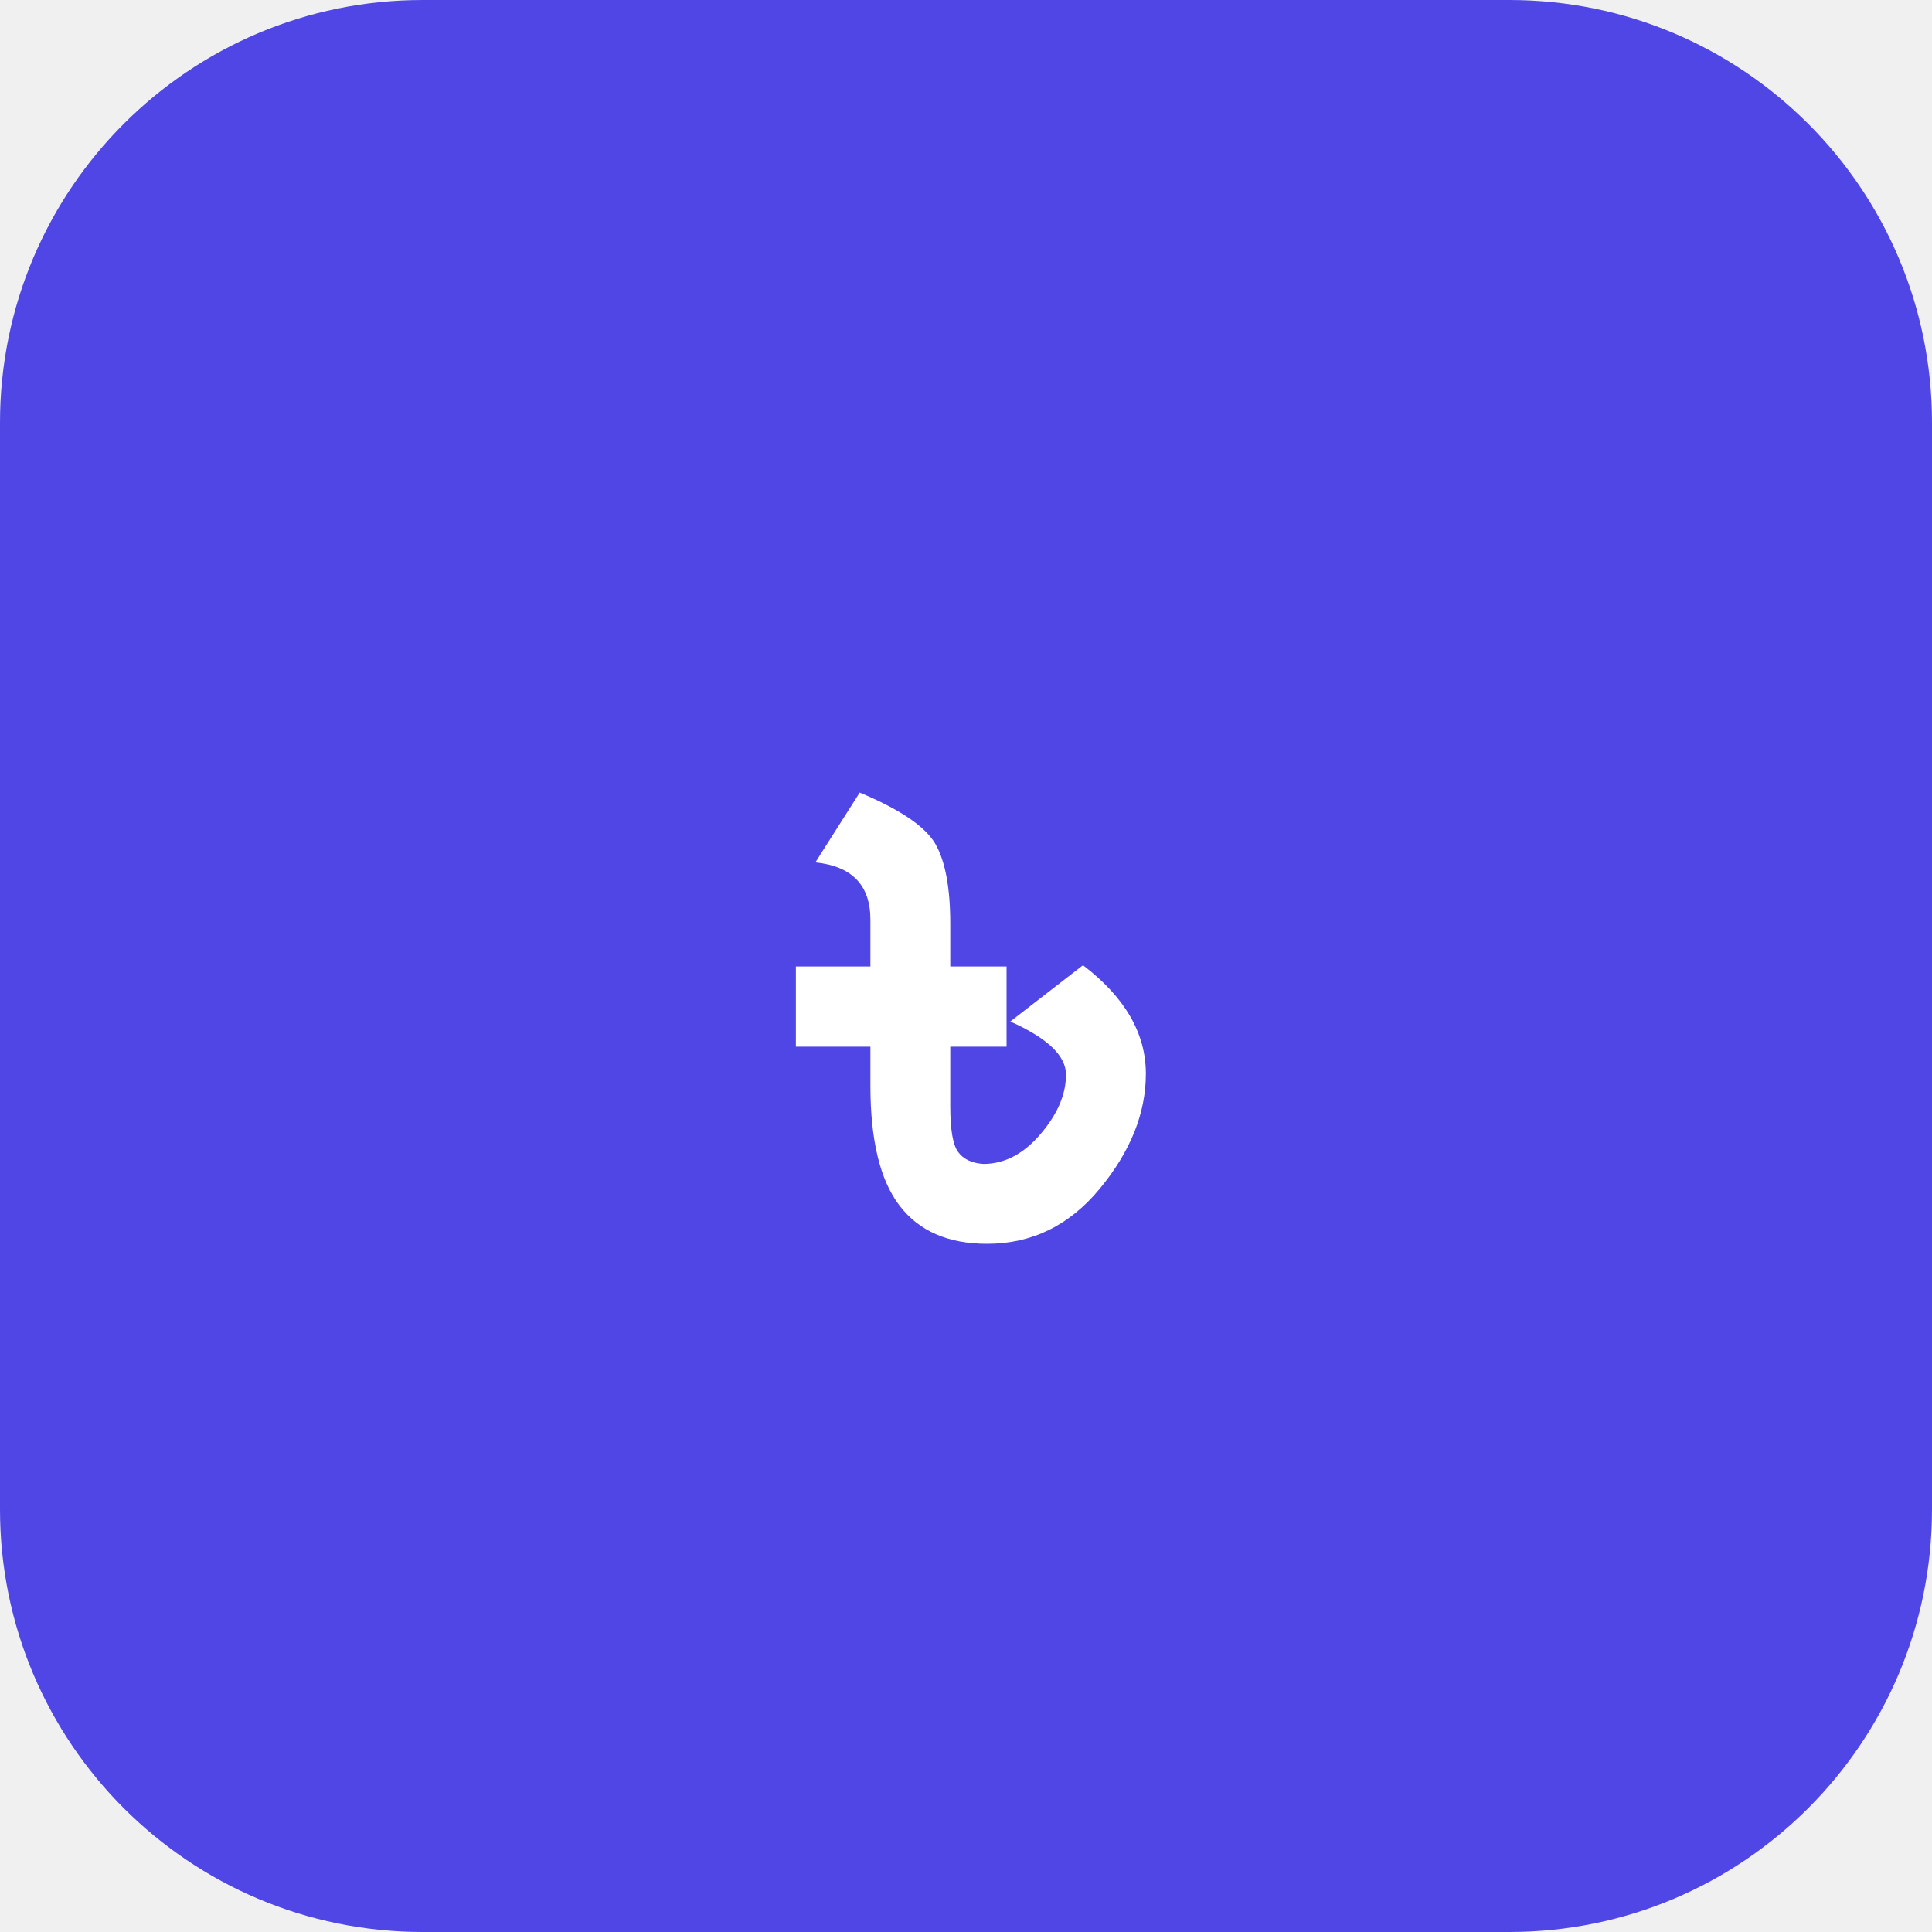
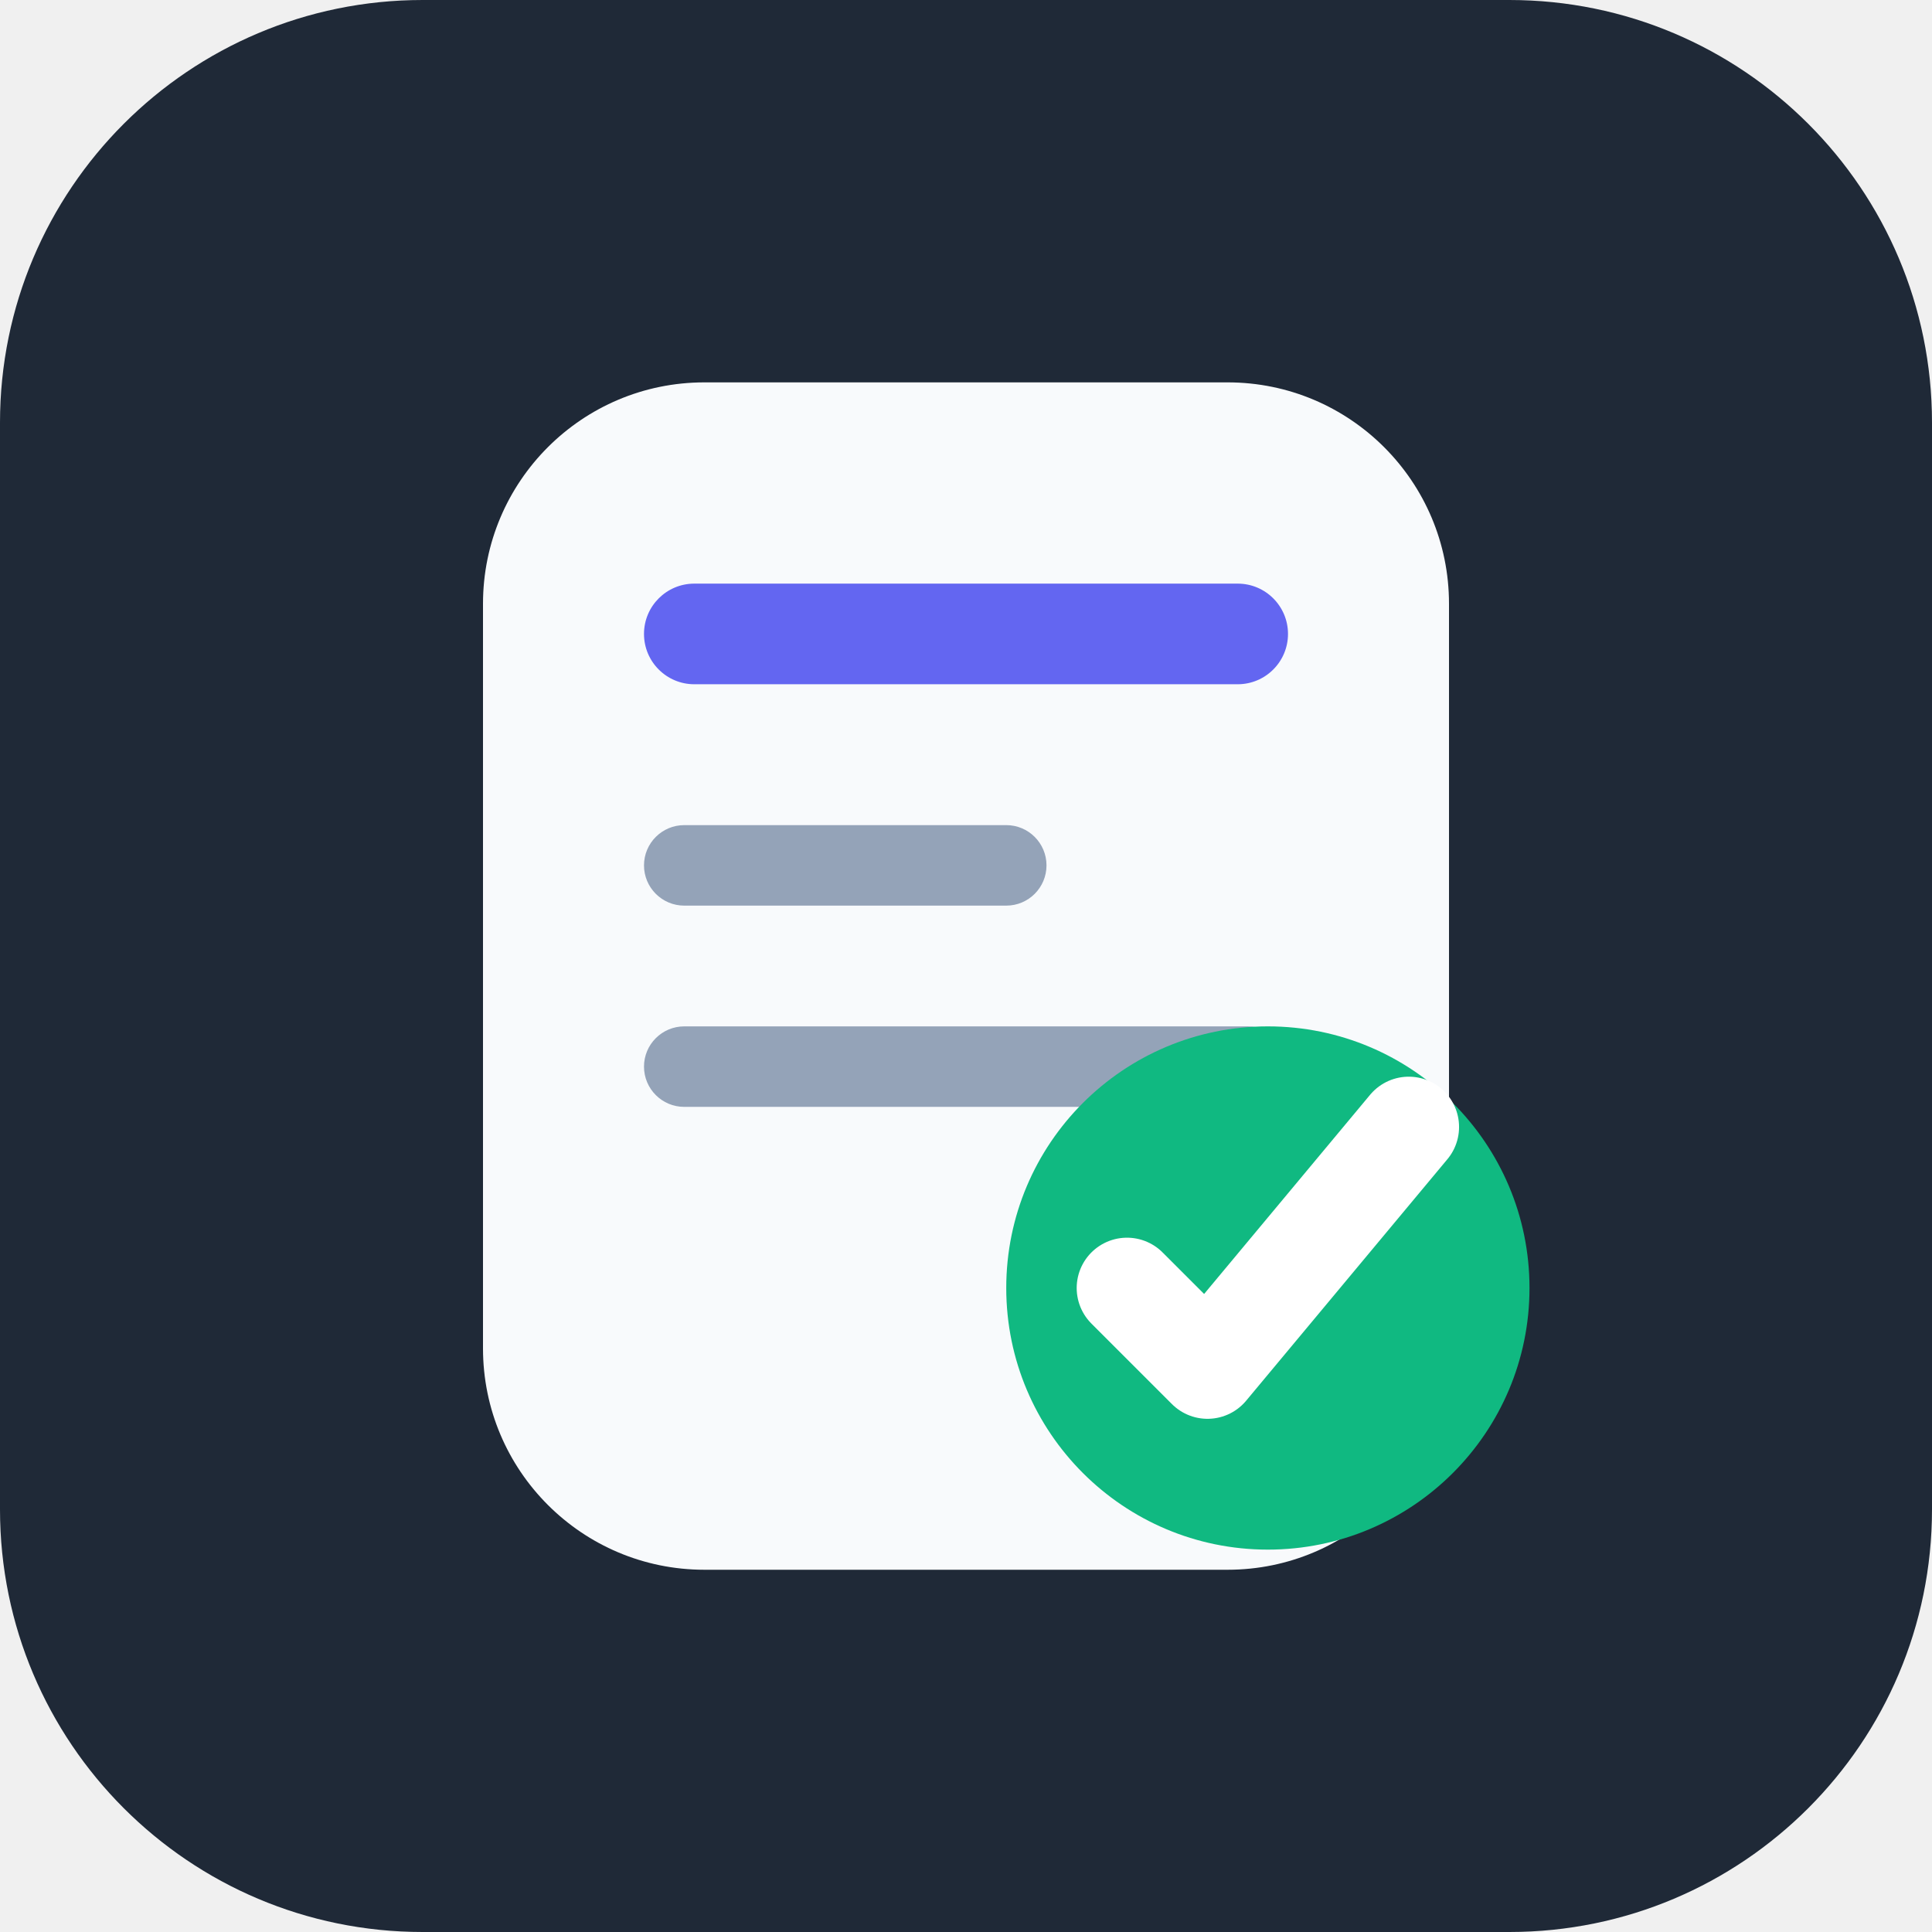
<svg xmlns="http://www.w3.org/2000/svg" width="96" height="96" viewBox="0 0 96 96">
-   <rect width="96" height="96" rx="21" fill="#4f46e5" />
-   <text x="50%" y="55%" font-family="sans-serif" font-size="43" font-weight="bold" fill="white" text-anchor="middle" dominant-baseline="middle">৳</text>
+   <rect width="96" height="96" rx="21" fill="#1f2937" />
+   <rect x="24" y="19" width="48" height="59" rx="11" fill="#f8fafc" />
+   <rect x="32" y="29" width="32" height="5" rx="2.5" fill="#6366f1" />
+   <rect x="32" y="41" width="20" height="4" rx="2" fill="#94a3b8" />
+   <rect x="32" y="51" width="32" height="4" rx="2" fill="#94a3b8" />
+   <circle cx="63" cy="64" r="13" fill="#10b981" />
+   <path d="M56 64l4 4 10-12" fill="none" stroke="#fff" stroke-width="5" stroke-linecap="round" stroke-linejoin="round" />
</svg>
